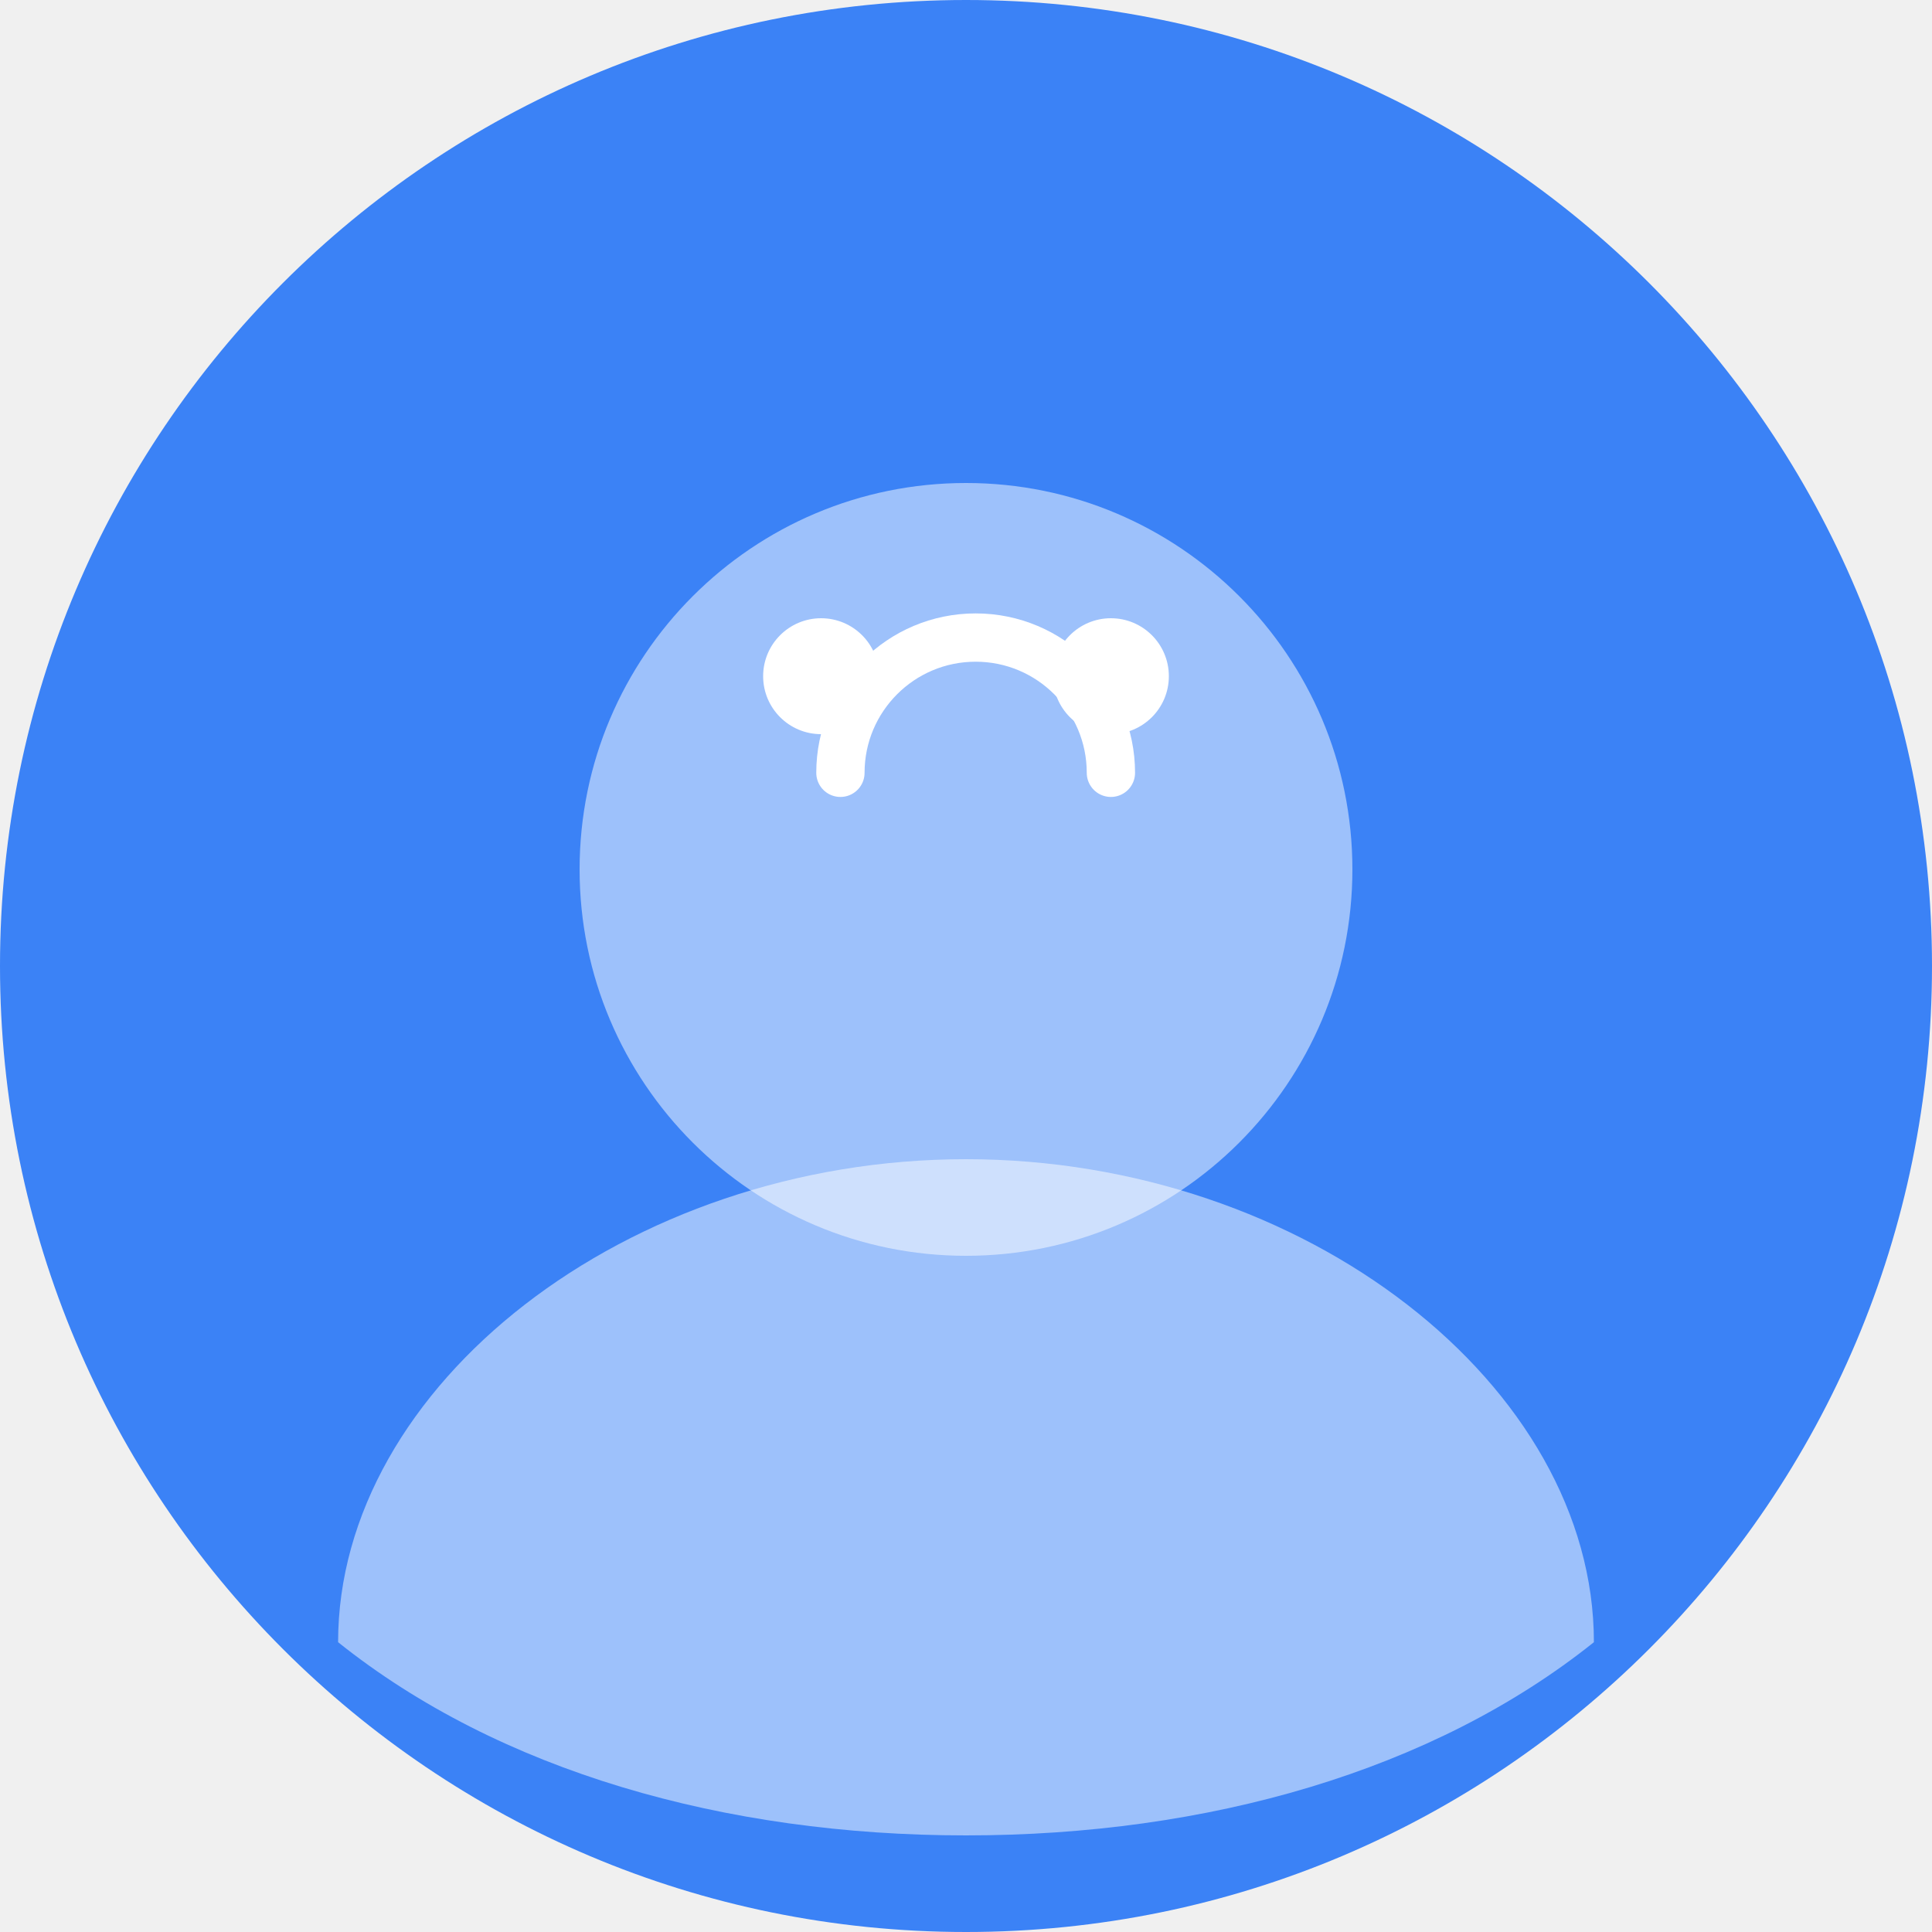
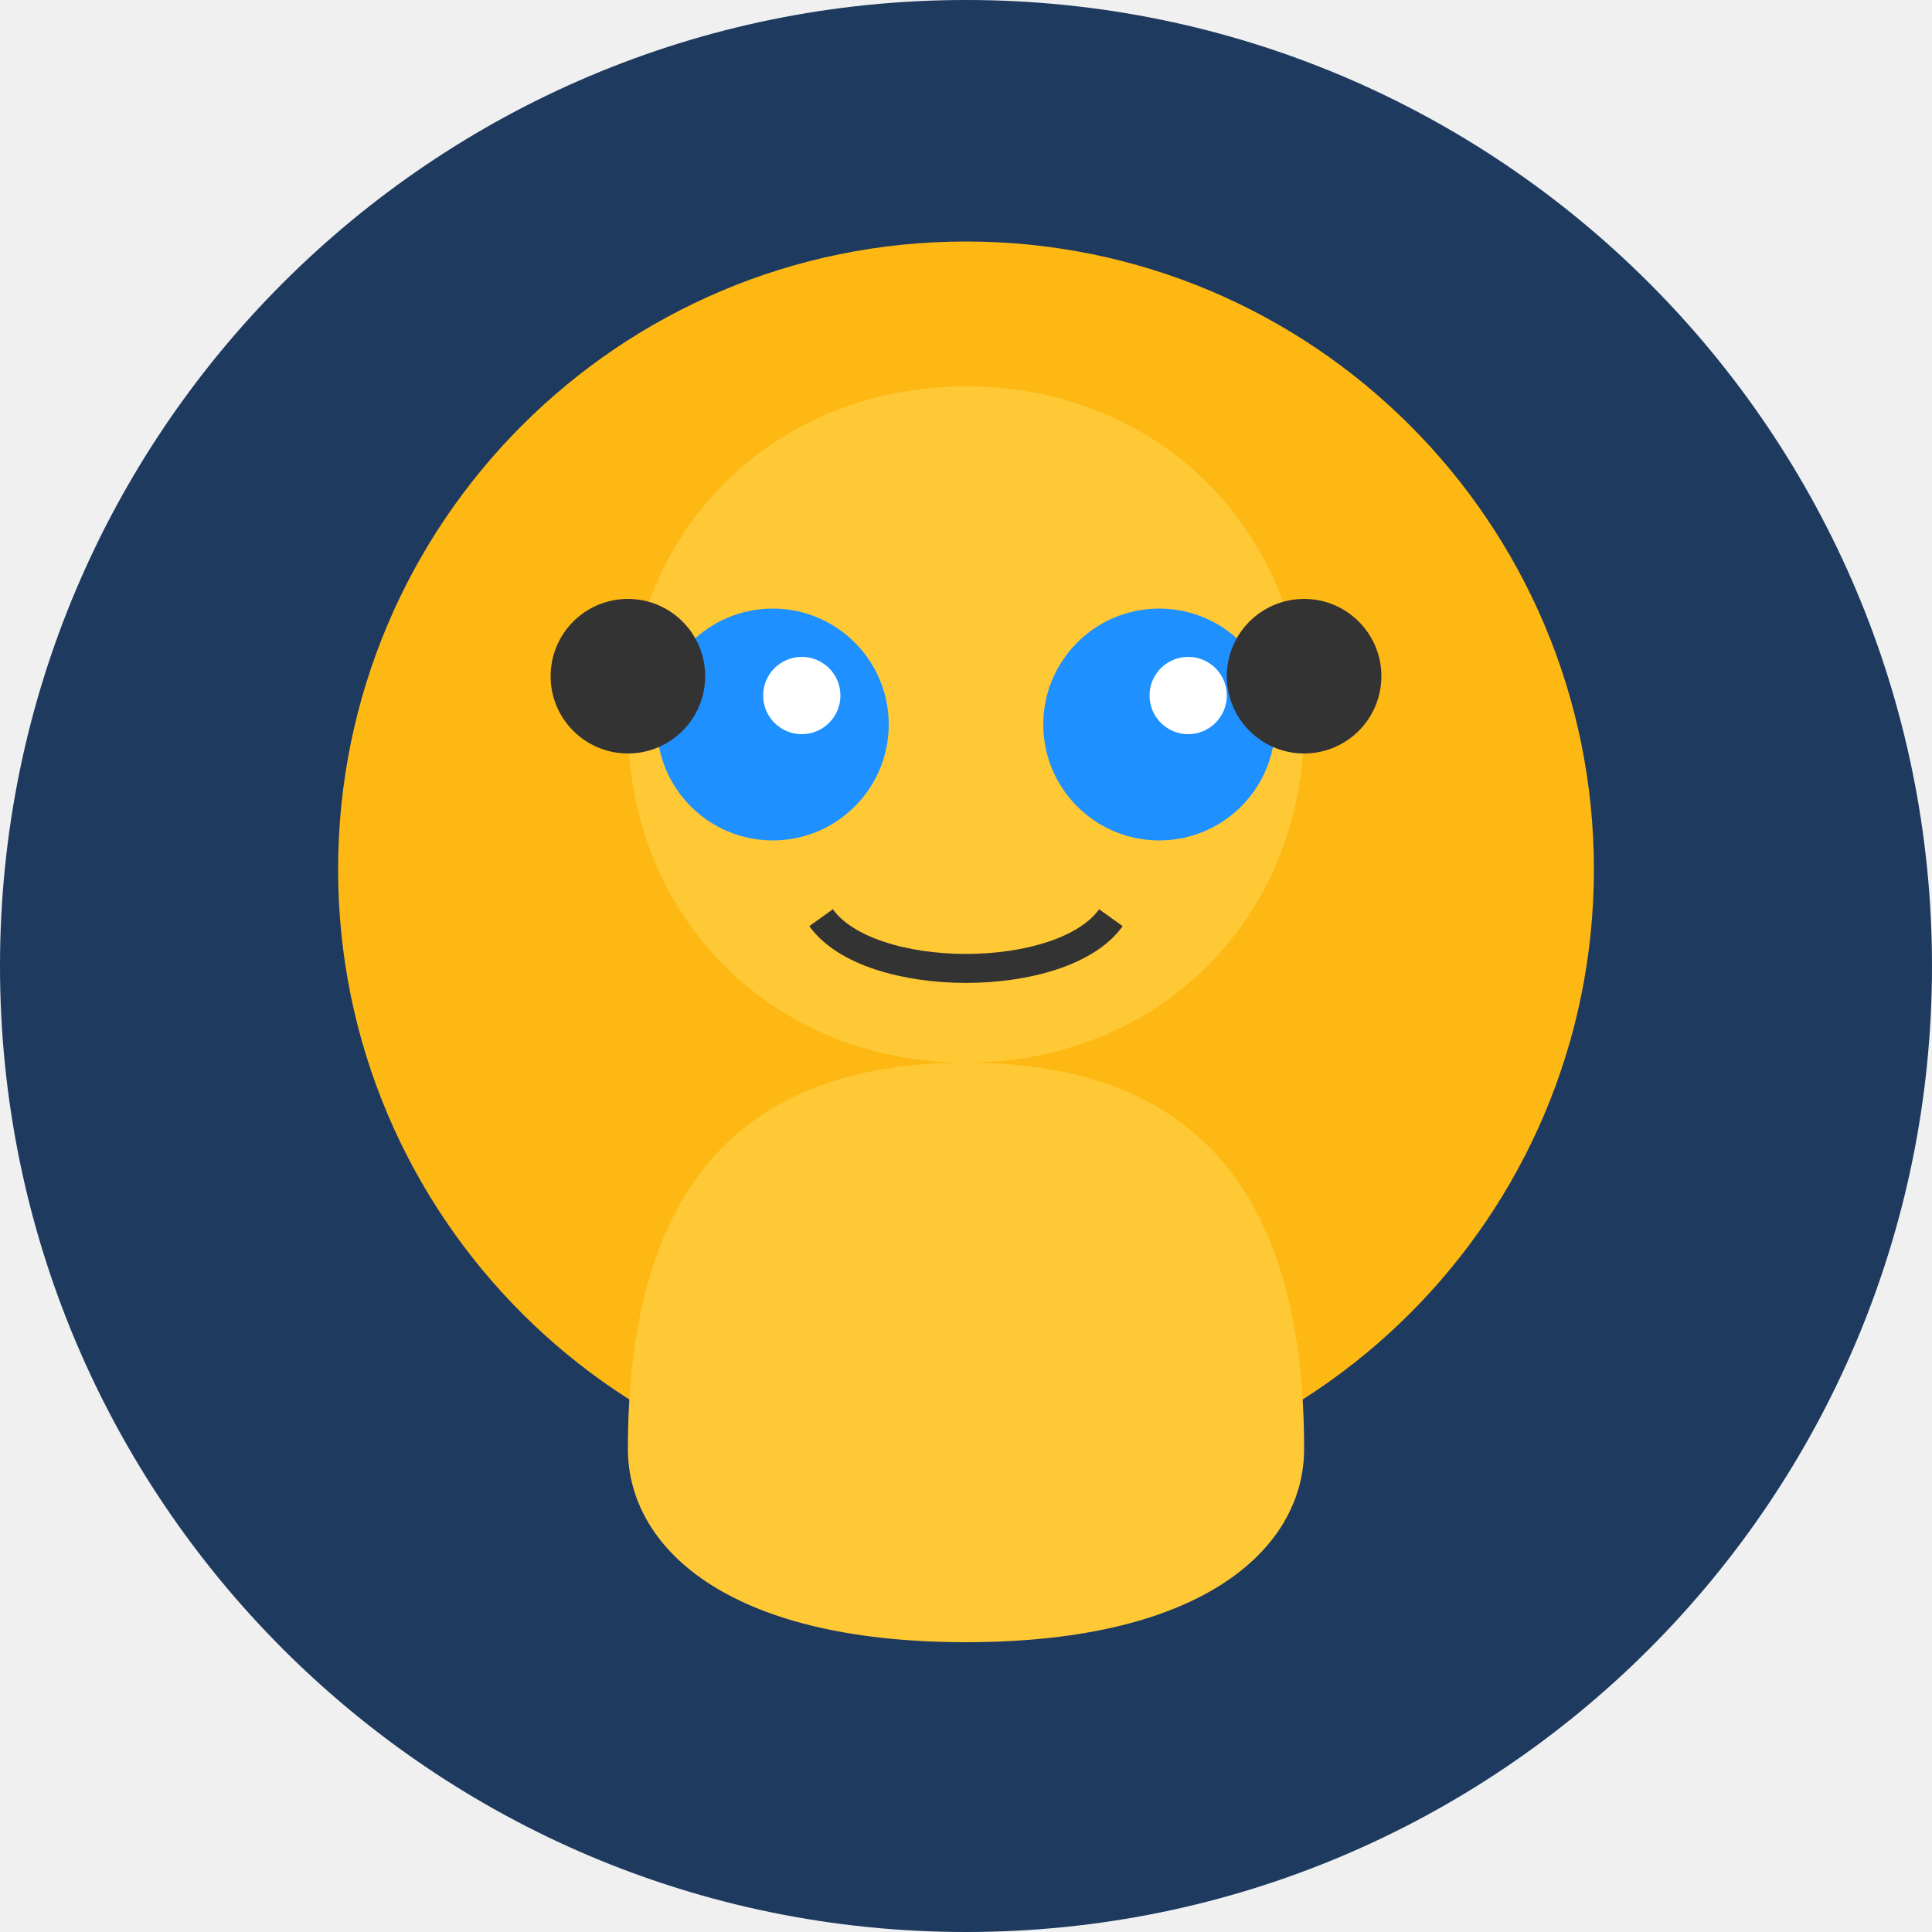
<svg xmlns="http://www.w3.org/2000/svg" width="200px" height="200px" viewBox="0 0 200 200" version="1.1">
-   <g stroke="none" fill="none">
-     <circle fill="#3B82F6" cx="100" cy="100" r="100" />
-     <path d="M100,50 C77.909,50 60,67.909 60,90 C60,112.091 77.909,130 100,130 C122.091,130 140,112.091 140,90 C140,67.909 122.091,50 100,50 Z" fill="#FFFFFF" fill-opacity="0.5" />
-     <path d="M165,170 C165,143.49 135.15,120 100,120 C64.85,120 35,143.49 35,170 C51.667,183.333 75,190 100,190 C125,190 148.333,183.333 165,170 Z" fill="#FFFFFF" fill-opacity="0.5" />
-     <path d="M115,80 C115,72.268 108.732,66 101,66 C93.268,66 87,72.268 87,80" stroke="#FFFFFF" stroke-width="5" stroke-linecap="round" />
-     <circle fill="#FFFFFF" cx="85" cy="70" r="6" />
-     <circle fill="#FFFFFF" cx="115" cy="70" r="6" />
+   <g>
+     <circle fill="#1E3A5F" cx="100" cy="100" r="100" />
+     <circle fill="#FDB813" cx="100" cy="90" r="65" />
+     <path d="M100,40 C80,40 65,55 65,75 C65,95 80,110 100,110 C120,110 135,95 135,75 C135,55 120,40 100,40 Z" fill="#FFC835" />
+     <path d="M100,110 C75,110 65,125 65,150 C65,160 75,170 100,170 C125,170 135,160 135,150 C135,125 125,110 100,110 Z" fill="#FFC835" />
+     <circle fill="#1E90FF" cx="80" cy="75" r="12" />
+     <circle fill="#1E90FF" cx="120" cy="75" r="12" />
+     <circle fill="#FFFFFF" cx="83" cy="72" r="4" />
+     <circle fill="#FFFFFF" cx="123" cy="72" r="4" />
+     <path d="M85,95 C90,102 110,102 115,95" stroke="#333333" stroke-width="3" fill="none" />
+     <circle fill="#333333" cx="65" cy="70" r="8" />
+     <circle fill="#333333" cx="135" cy="70" r="8" />
  </g>
</svg>
